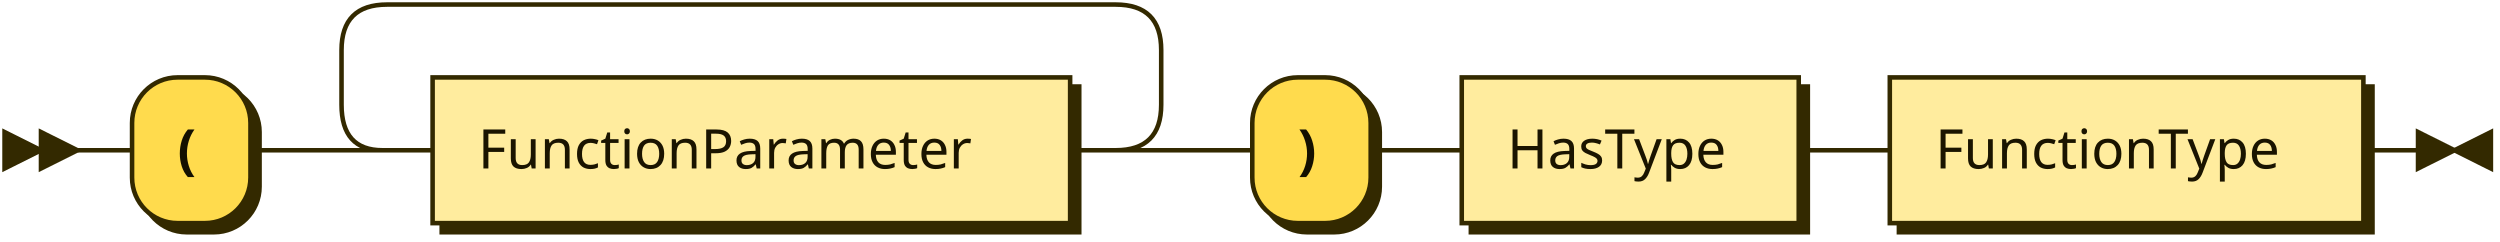
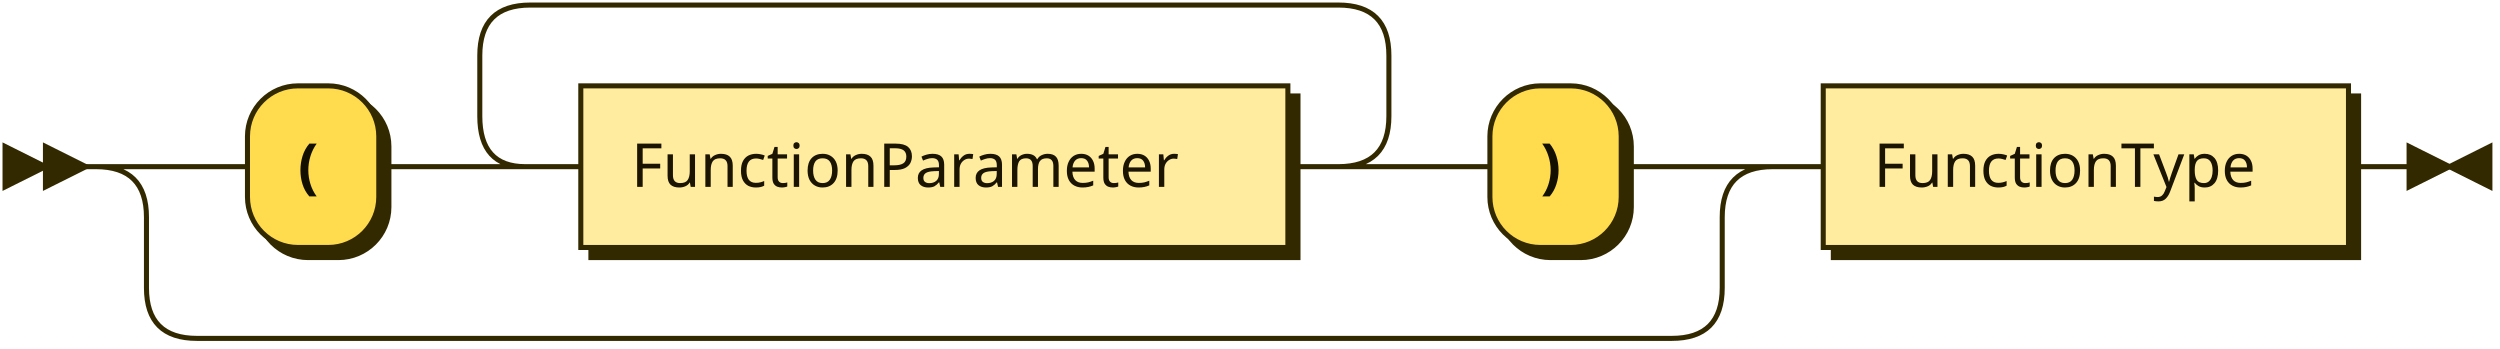
- <svg xmlns="http://www.w3.org/2000/svg" xmlns:xlink="http://www.w3.org/1999/xlink" width="549" height="53">
+ <svg xmlns="http://www.w3.org/2000/svg" xmlns:xlink="http://www.w3.org/1999/xlink" width="495" height="69">
  <defs>
    <style type="text/css">
    @namespace "http://www.w3.org/2000/svg";
    .line                 {fill: none; stroke: #332900; stroke-width: 1;}
    .bold-line            {stroke: #141000; shape-rendering: crispEdges; stroke-width: 2;}
    .thin-line            {stroke: #1F1800; shape-rendering: crispEdges}
    .filled               {fill: #332900; stroke: none;}
    text.terminal         {font-family: Verdana, Sans-serif;
                            font-size: 12px;
                            fill: #141000;
                            font-weight: bold;
                          }
    text.nonterminal      {font-family: Verdana, Sans-serif;
                            font-size: 12px;
                            fill: #1A1400;
                            font-weight: normal;
                          }
    text.regexp           {font-family: Verdana, Sans-serif;
                            font-size: 12px;
                            fill: #1F1800;
                            font-weight: normal;
                          }
    rect, circle, polygon {fill: #332900; stroke: #332900;}
    rect.terminal         {fill: #FFDB4D; stroke: #332900; stroke-width: 1;}
    rect.nonterminal      {fill: #FFEC9E; stroke: #332900; stroke-width: 1;}
    rect.text             {fill: none; stroke: none;}
    polygon.regexp        {fill: #FFF4C7; stroke: #332900; stroke-width: 1;}
  </style>
  </defs>
  <polygon points="9 33 1 29 1 37" />
  <polygon points="17 33 9 29 9 37" />
-   <rect x="31" y="19" width="26" height="32" rx="10" />
-   <rect x="29" y="17" width="26" height="32" class="terminal" rx="10" />
-   <text class="terminal" x="39" y="37">(</text>
+   <rect x="51" y="19" width="26" height="32" rx="10" />
+   <rect x="49" y="17" width="26" height="32" class="terminal" rx="10" />
+   <text class="terminal" x="59" y="37">(</text>
  <a xlink:href="#FunctionParameter" xlink:title="FunctionParameter">
-     <rect x="97" y="19" width="140" height="32" />
-     <rect x="95" y="17" width="140" height="32" class="nonterminal" />
-     <text class="nonterminal" x="105" y="37">FunctionParameter</text>
+     <rect x="117" y="19" width="140" height="32" />
+     <rect x="115" y="17" width="140" height="32" class="nonterminal" />
+     <text class="nonterminal" x="125" y="37">FunctionParameter</text>
  </a>
-   <rect x="277" y="19" width="26" height="32" rx="10" />
-   <rect x="275" y="17" width="26" height="32" class="terminal" rx="10" />
-   <text class="terminal" x="285" y="37">)</text>
-   <a xlink:href="#HasType" xlink:title="HasType">
-     <rect x="323" y="19" width="74" height="32" />
-     <rect x="321" y="17" width="74" height="32" class="nonterminal" />
-     <text class="nonterminal" x="331" y="37">HasType</text>
+   <rect x="297" y="19" width="26" height="32" rx="10" />
+   <rect x="295" y="17" width="26" height="32" class="terminal" rx="10" />
+   <text class="terminal" x="305" y="37">)</text>
+   <a xlink:href="#FunctionType" xlink:title="FunctionType">
+     <rect x="363" y="19" width="104" height="32" />
+     <rect x="361" y="17" width="104" height="32" class="nonterminal" />
+     <text class="nonterminal" x="371" y="37">FunctionType</text>
  </a>
-   <a xlink:href="#FunctionType" xlink:title="FunctionType">
-     <rect x="417" y="19" width="104" height="32" />
-     <rect x="415" y="17" width="104" height="32" class="nonterminal" />
-     <text class="nonterminal" x="425" y="37">FunctionType</text>
-   </a>
-   <path class="line" d="m17 33 h2 m0 0 h10 m26 0 h10 m20 0 h10 m140 0 h10 m-180 0 l20 0 m-1 0 q-9 0 -9 -10 l0 -12 q0 -10 10 -10 m160 32 l20 0 m-20 0 q10 0 10 -10 l0 -12 q0 -10 -10 -10 m-160 0 h10 m0 0 h150 m20 32 h10 m26 0 h10 m0 0 h10 m74 0 h10 m0 0 h10 m104 0 h10 m3 0 h-3" />
-   <polygon points="539 33 547 29 547 37" />
-   <polygon points="539 33 531 29 531 37" />
+   <path class="line" d="m17 33 h2 m20 0 h10 m26 0 h10 m20 0 h10 m140 0 h10 m-180 0 l20 0 m-1 0 q-9 0 -9 -10 l0 -12 q0 -10 10 -10 m160 32 l20 0 m-20 0 q10 0 10 -10 l0 -12 q0 -10 -10 -10 m-160 0 h10 m0 0 h150 m20 32 h10 m26 0 h10 m-312 0 h20 m292 0 h20 m-332 0 q10 0 10 10 m312 0 q0 -10 10 -10 m-322 10 v14 m312 0 v-14 m-312 14 q0 10 10 10 m292 0 q10 0 10 -10 m-302 10 h10 m0 0 h282 m20 -34 h10 m104 0 h10 m3 0 h-3" />
+   <polygon points="485 33 493 29 493 37" />
+   <polygon points="485 33 477 29 477 37" />
</svg>
